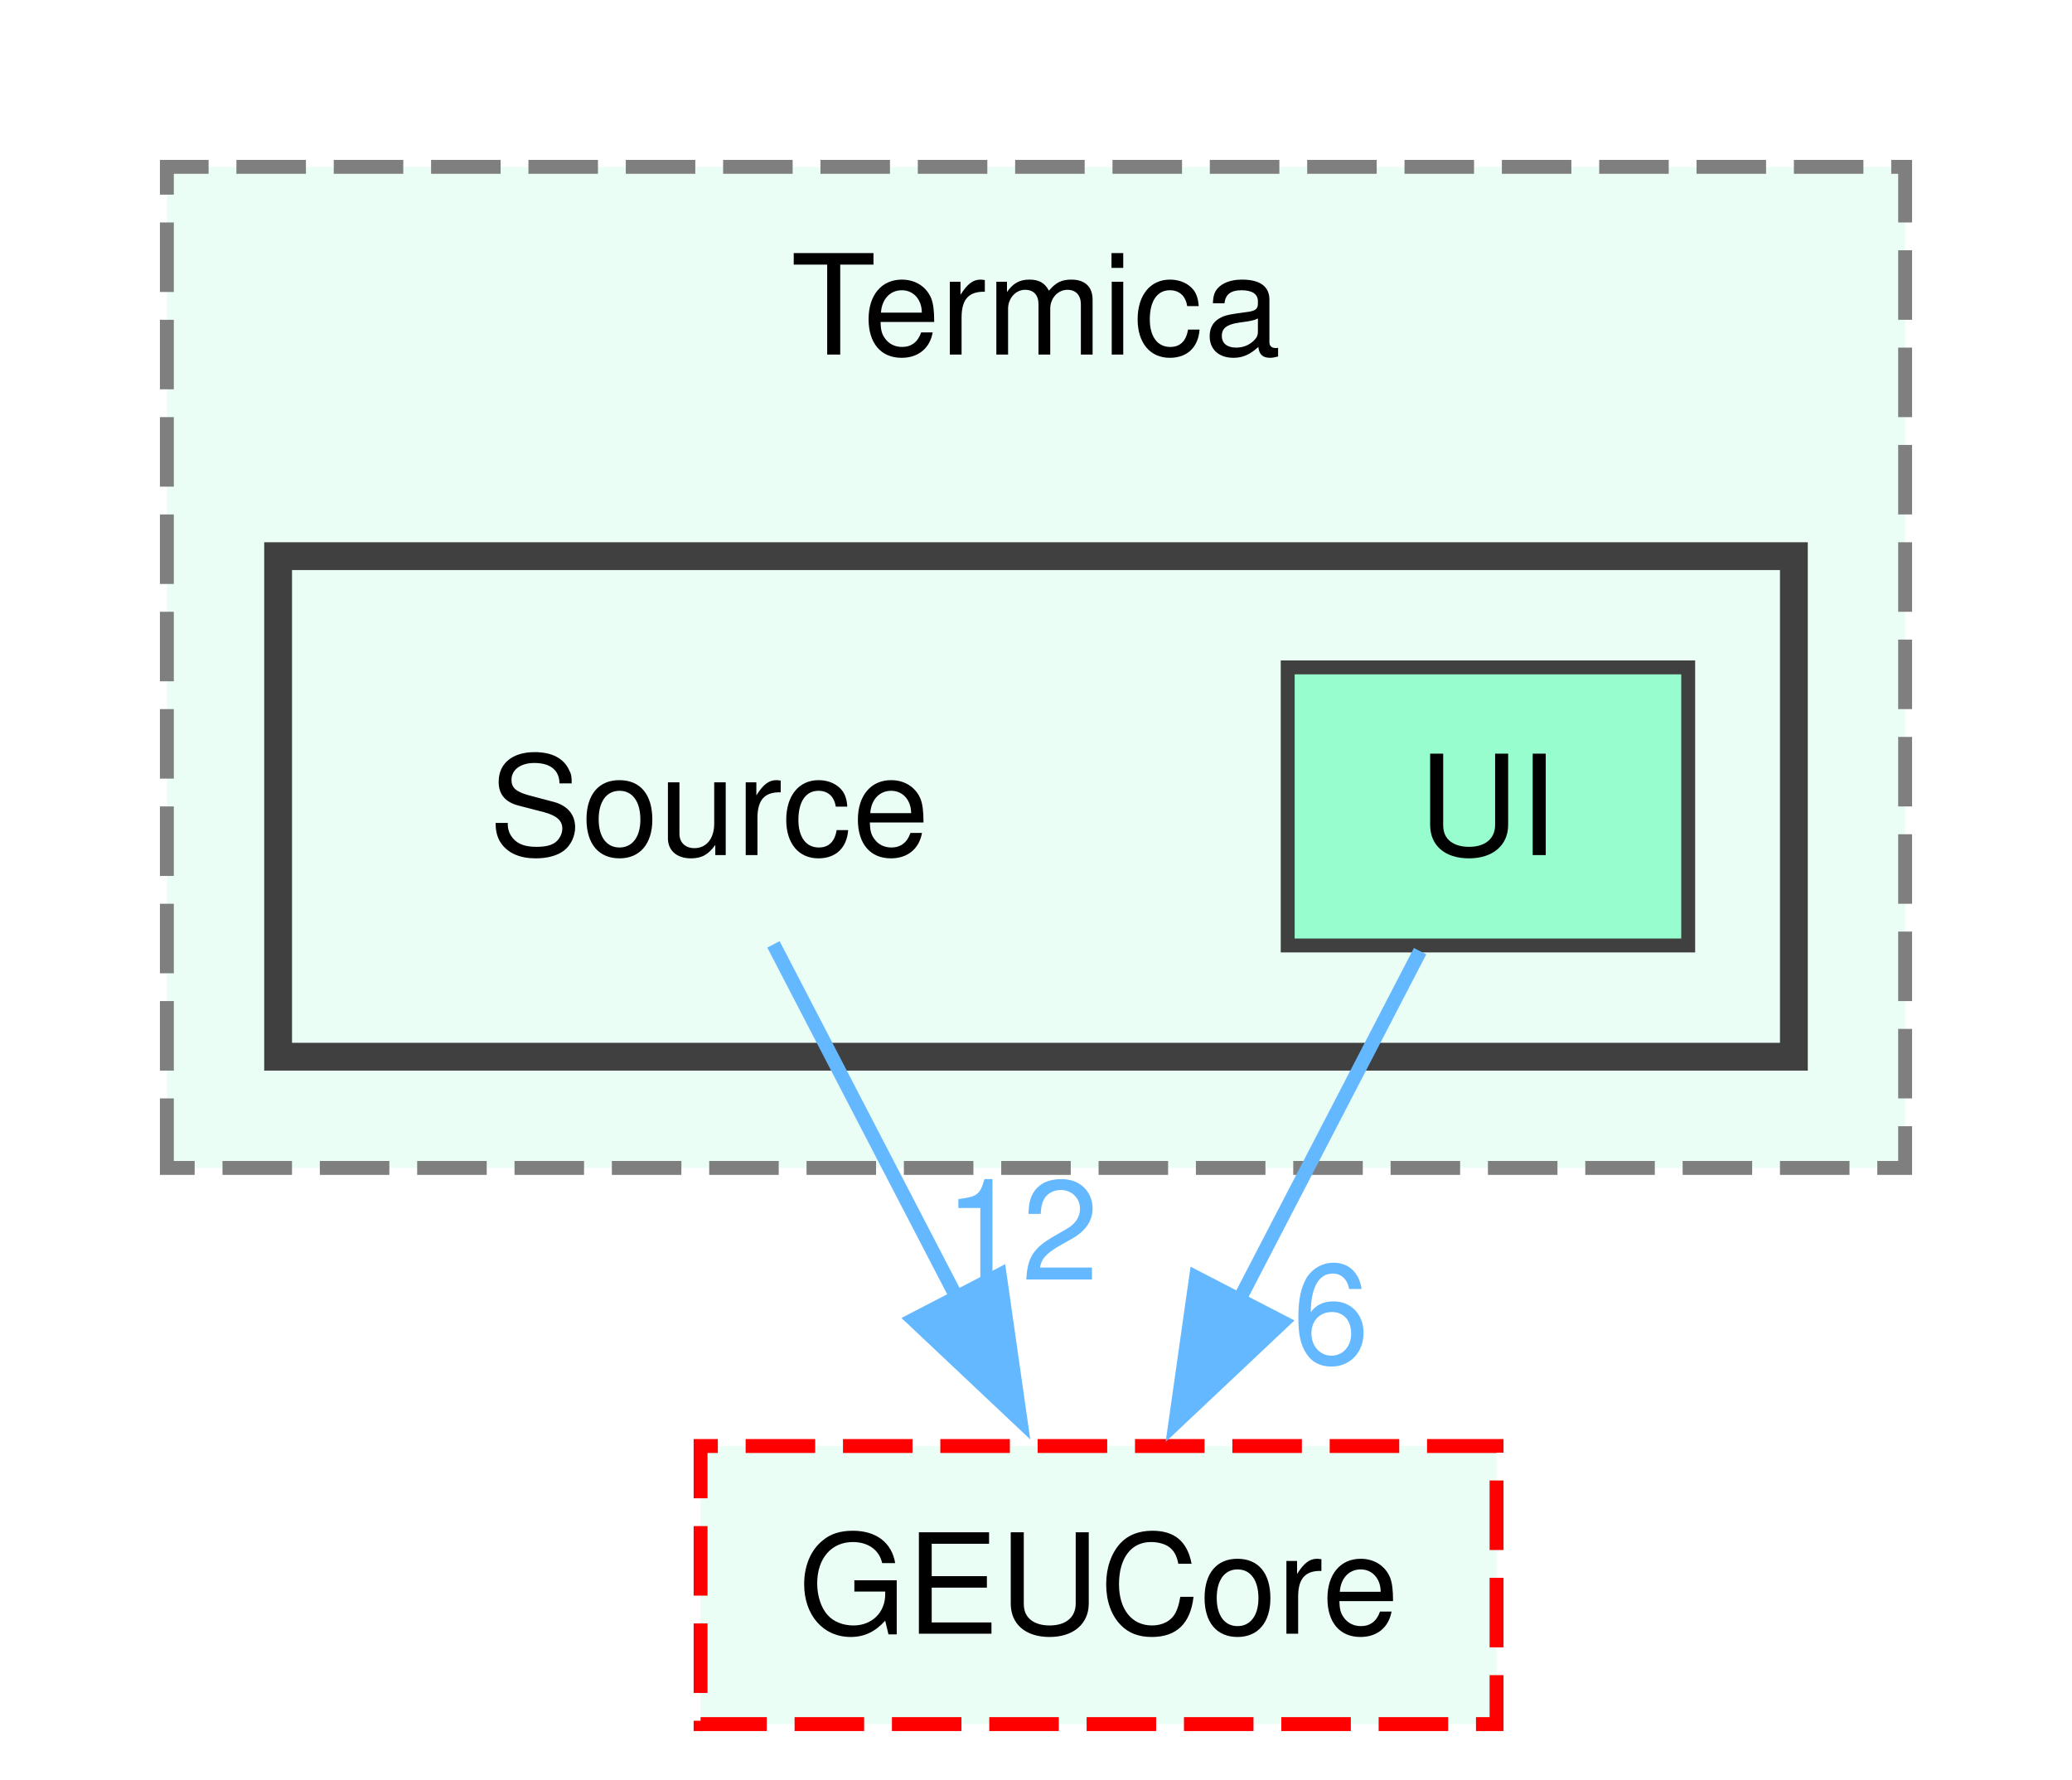
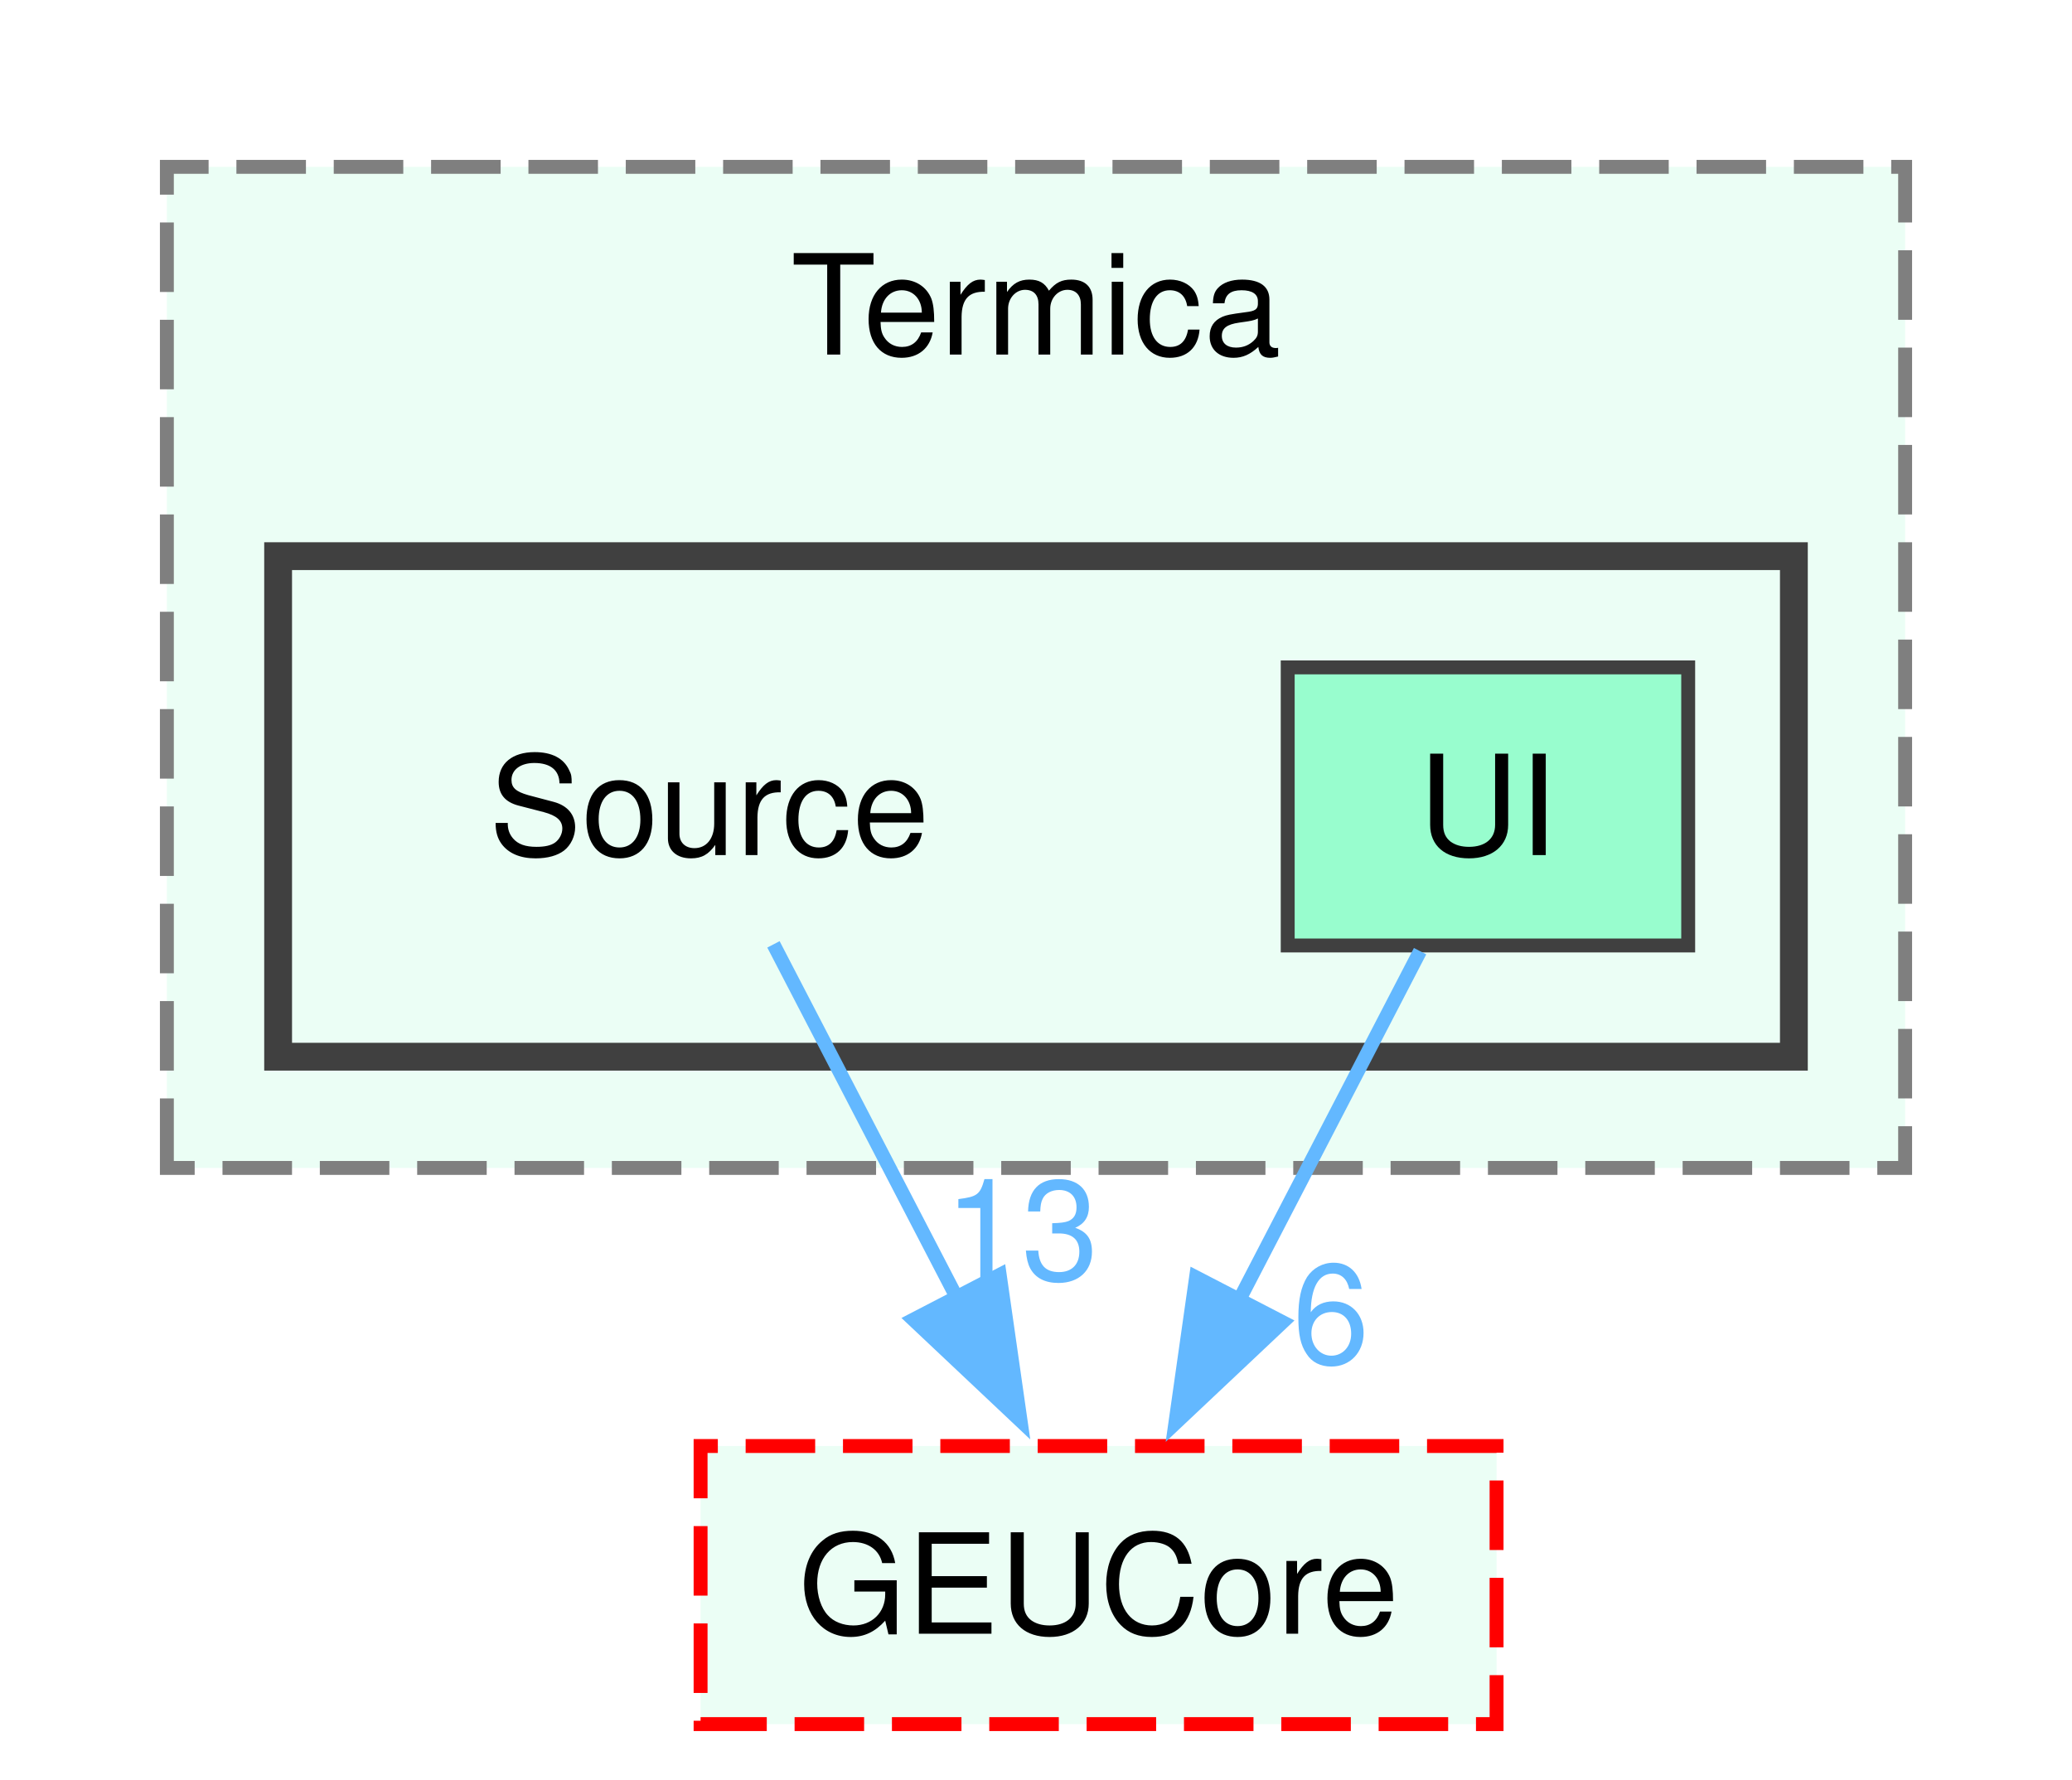
<svg xmlns="http://www.w3.org/2000/svg" xmlns:xlink="http://www.w3.org/1999/xlink" width="149pt" height="128pt" viewBox="0.00 0.00 149.00 128.00">
  <g id="graph0" class="graph" transform="scale(1 1) rotate(0) translate(4 124)">
    <g id="clust1" class="cluster">
      <g id="a_clust1">
        <a xlink:href="dir_14095f3e1ac0f6cfee6b66e3def2c142.html" target="_top" xlink:title="Termica">
          <polygon fill="#ebfef5" stroke="#7f7f7f" stroke-dasharray="5,2" points="8,-40 8,-112 133,-112 133,-40 8,-40" />
          <text text-anchor="middle" x="70.5" y="-98.5" font-family="Helvetica,sans-Serif" font-size="10.00">Termica</text>
        </a>
      </g>
    </g>
    <g id="clust2" class="cluster">
      <g id="a_clust2">
        <a xlink:href="dir_efaf062761e86293cc4ef08338c5d68d.html" target="_top">
          <polygon fill="#ebfef5" stroke="#404040" stroke-width="2" points="16,-48 16,-84 125,-84 125,-48 16,-48" />
        </a>
      </g>
    </g>
    <g id="node1" class="node">
      <text text-anchor="middle" x="47" y="-62.5" font-family="Helvetica,sans-Serif" font-size="10.00">Source</text>
    </g>
    <g id="node3" class="node">
      <g id="a_node3">
        <a xlink:href="dir_27e7292ccf631aad9354b9464cb90a84.html" target="_top" xlink:title="GEUCore">
          <polygon fill="#ebfef5" stroke="red" stroke-dasharray="5,2" points="103.62,-20 46.38,-20 46.38,0 103.62,0 103.62,-20" />
          <text text-anchor="middle" x="75" y="-6.5" font-family="Helvetica,sans-Serif" font-size="10.00">GEUCore</text>
        </a>
      </g>
    </g>
    <g id="edge1" class="edge">
      <g id="a_edge1">
        <a xlink:href="dir_000036_000013.html" target="_top">
          <path fill="none" stroke="#63b8ff" d="M51.62,-56.08C55.21,-49.17 60.3,-39.34 64.83,-30.62" />
          <polygon fill="#63b8ff" stroke="#63b8ff" points="67.89,-32.31 69.39,-21.82 61.68,-29.09 67.89,-32.31" />
        </a>
      </g>
      <g id="a_edge1-headlabel">
-         <a xlink:href="dir_000036_000013.html" target="_top" xlink:title="12">
-           <text text-anchor="middle" x="69.46" y="-31.96" font-family="Helvetica,sans-Serif" font-size="10.00" fill="#63b8ff">12</text>
+         <a xlink:href="dir_000036_000013.html" target="_top" xlink:title="13">
+           <text text-anchor="middle" x="69.46" y="-31.96" font-family="Helvetica,sans-Serif" font-size="10.00" fill="#63b8ff">13</text>
        </a>
      </g>
    </g>
    <g id="node2" class="node">
      <g id="a_node2">
        <a xlink:href="dir_6e364a5b323ddd410569b002e80f360b.html" target="_top" xlink:title="UI">
          <polygon fill="#98fdce" stroke="#404040" points="117.4,-76 88.6,-76 88.6,-56 117.4,-56 117.4,-76" />
          <text text-anchor="middle" x="103" y="-62.5" font-family="Helvetica,sans-Serif" font-size="10.00">UI</text>
        </a>
      </g>
    </g>
    <g id="edge2" class="edge">
      <g id="a_edge2">
        <a xlink:href="dir_000044_000013.html" target="_top">
          <path fill="none" stroke="#63b8ff" d="M98.12,-55.59C94.51,-48.63 89.46,-38.89 85,-30.29" />
          <polygon fill="#63b8ff" stroke="#63b8ff" points="88.23,-28.91 80.52,-21.64 82.01,-32.13 88.23,-28.91" />
        </a>
      </g>
      <g id="a_edge2-headlabel">
        <a xlink:href="dir_000044_000013.html" target="_top" xlink:title="6">
          <text text-anchor="middle" x="91.71" y="-25.95" font-family="Helvetica,sans-Serif" font-size="10.00" fill="#63b8ff">6</text>
        </a>
      </g>
    </g>
  </g>
</svg>
